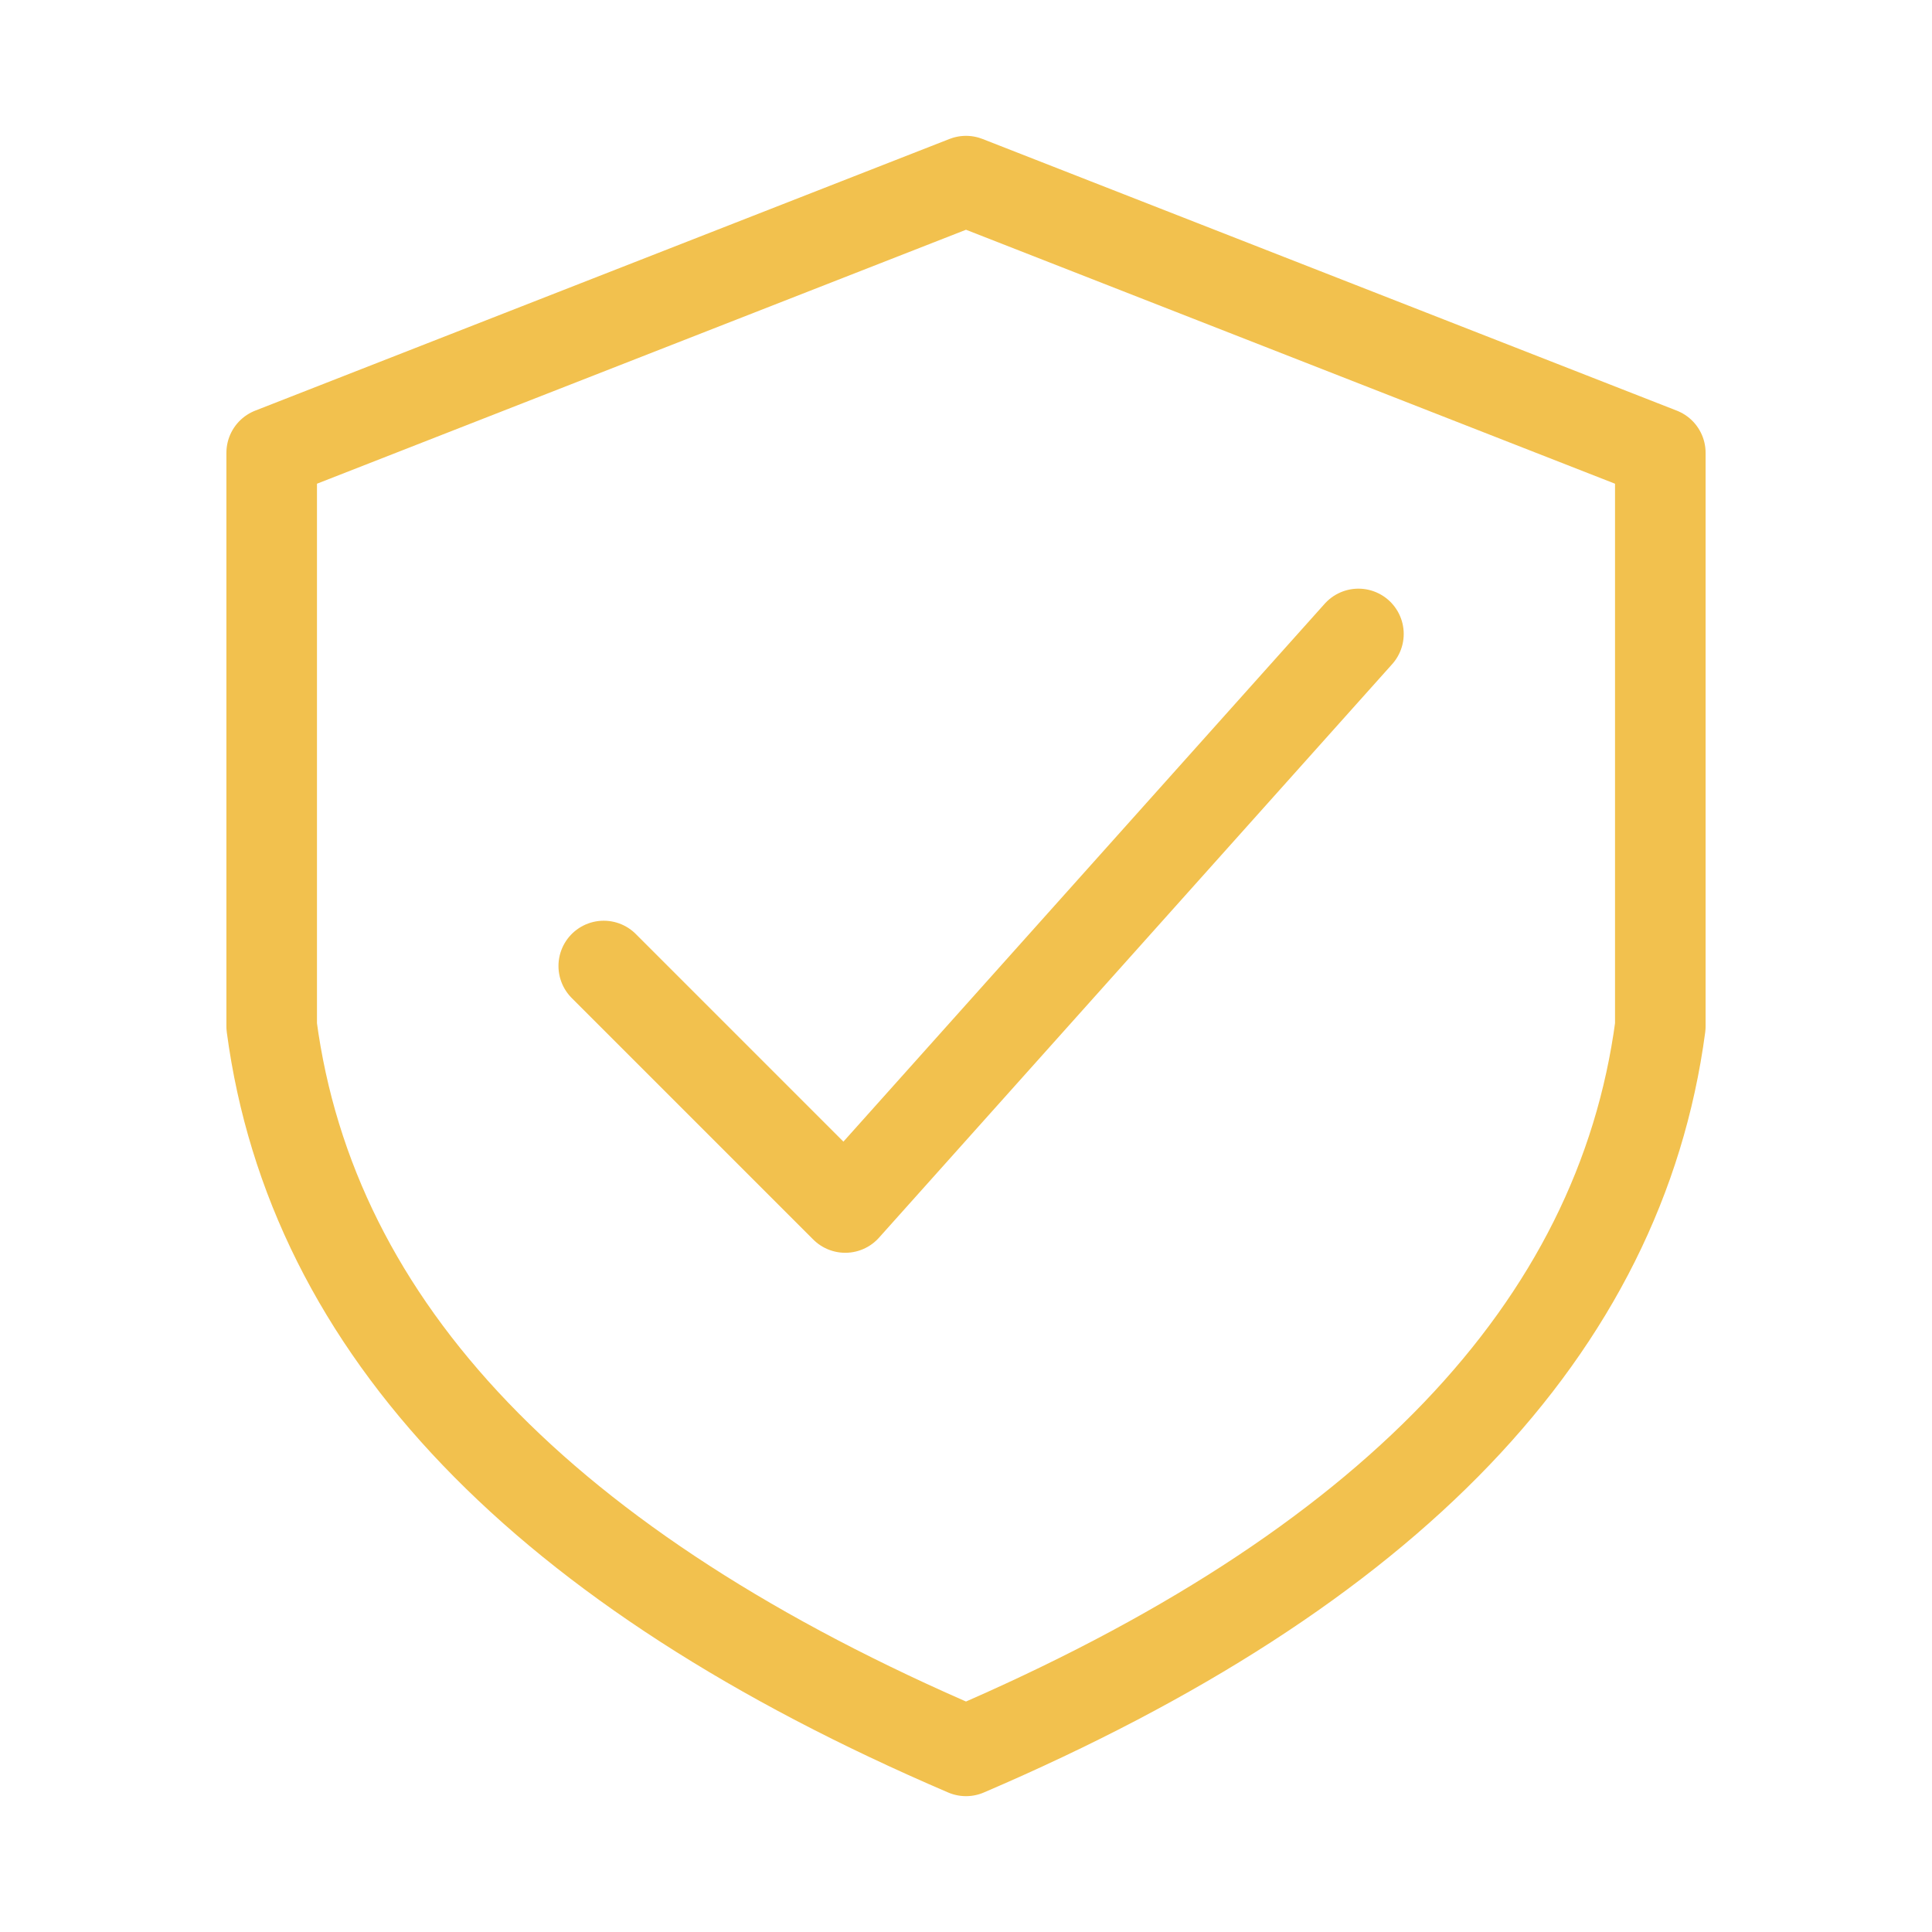
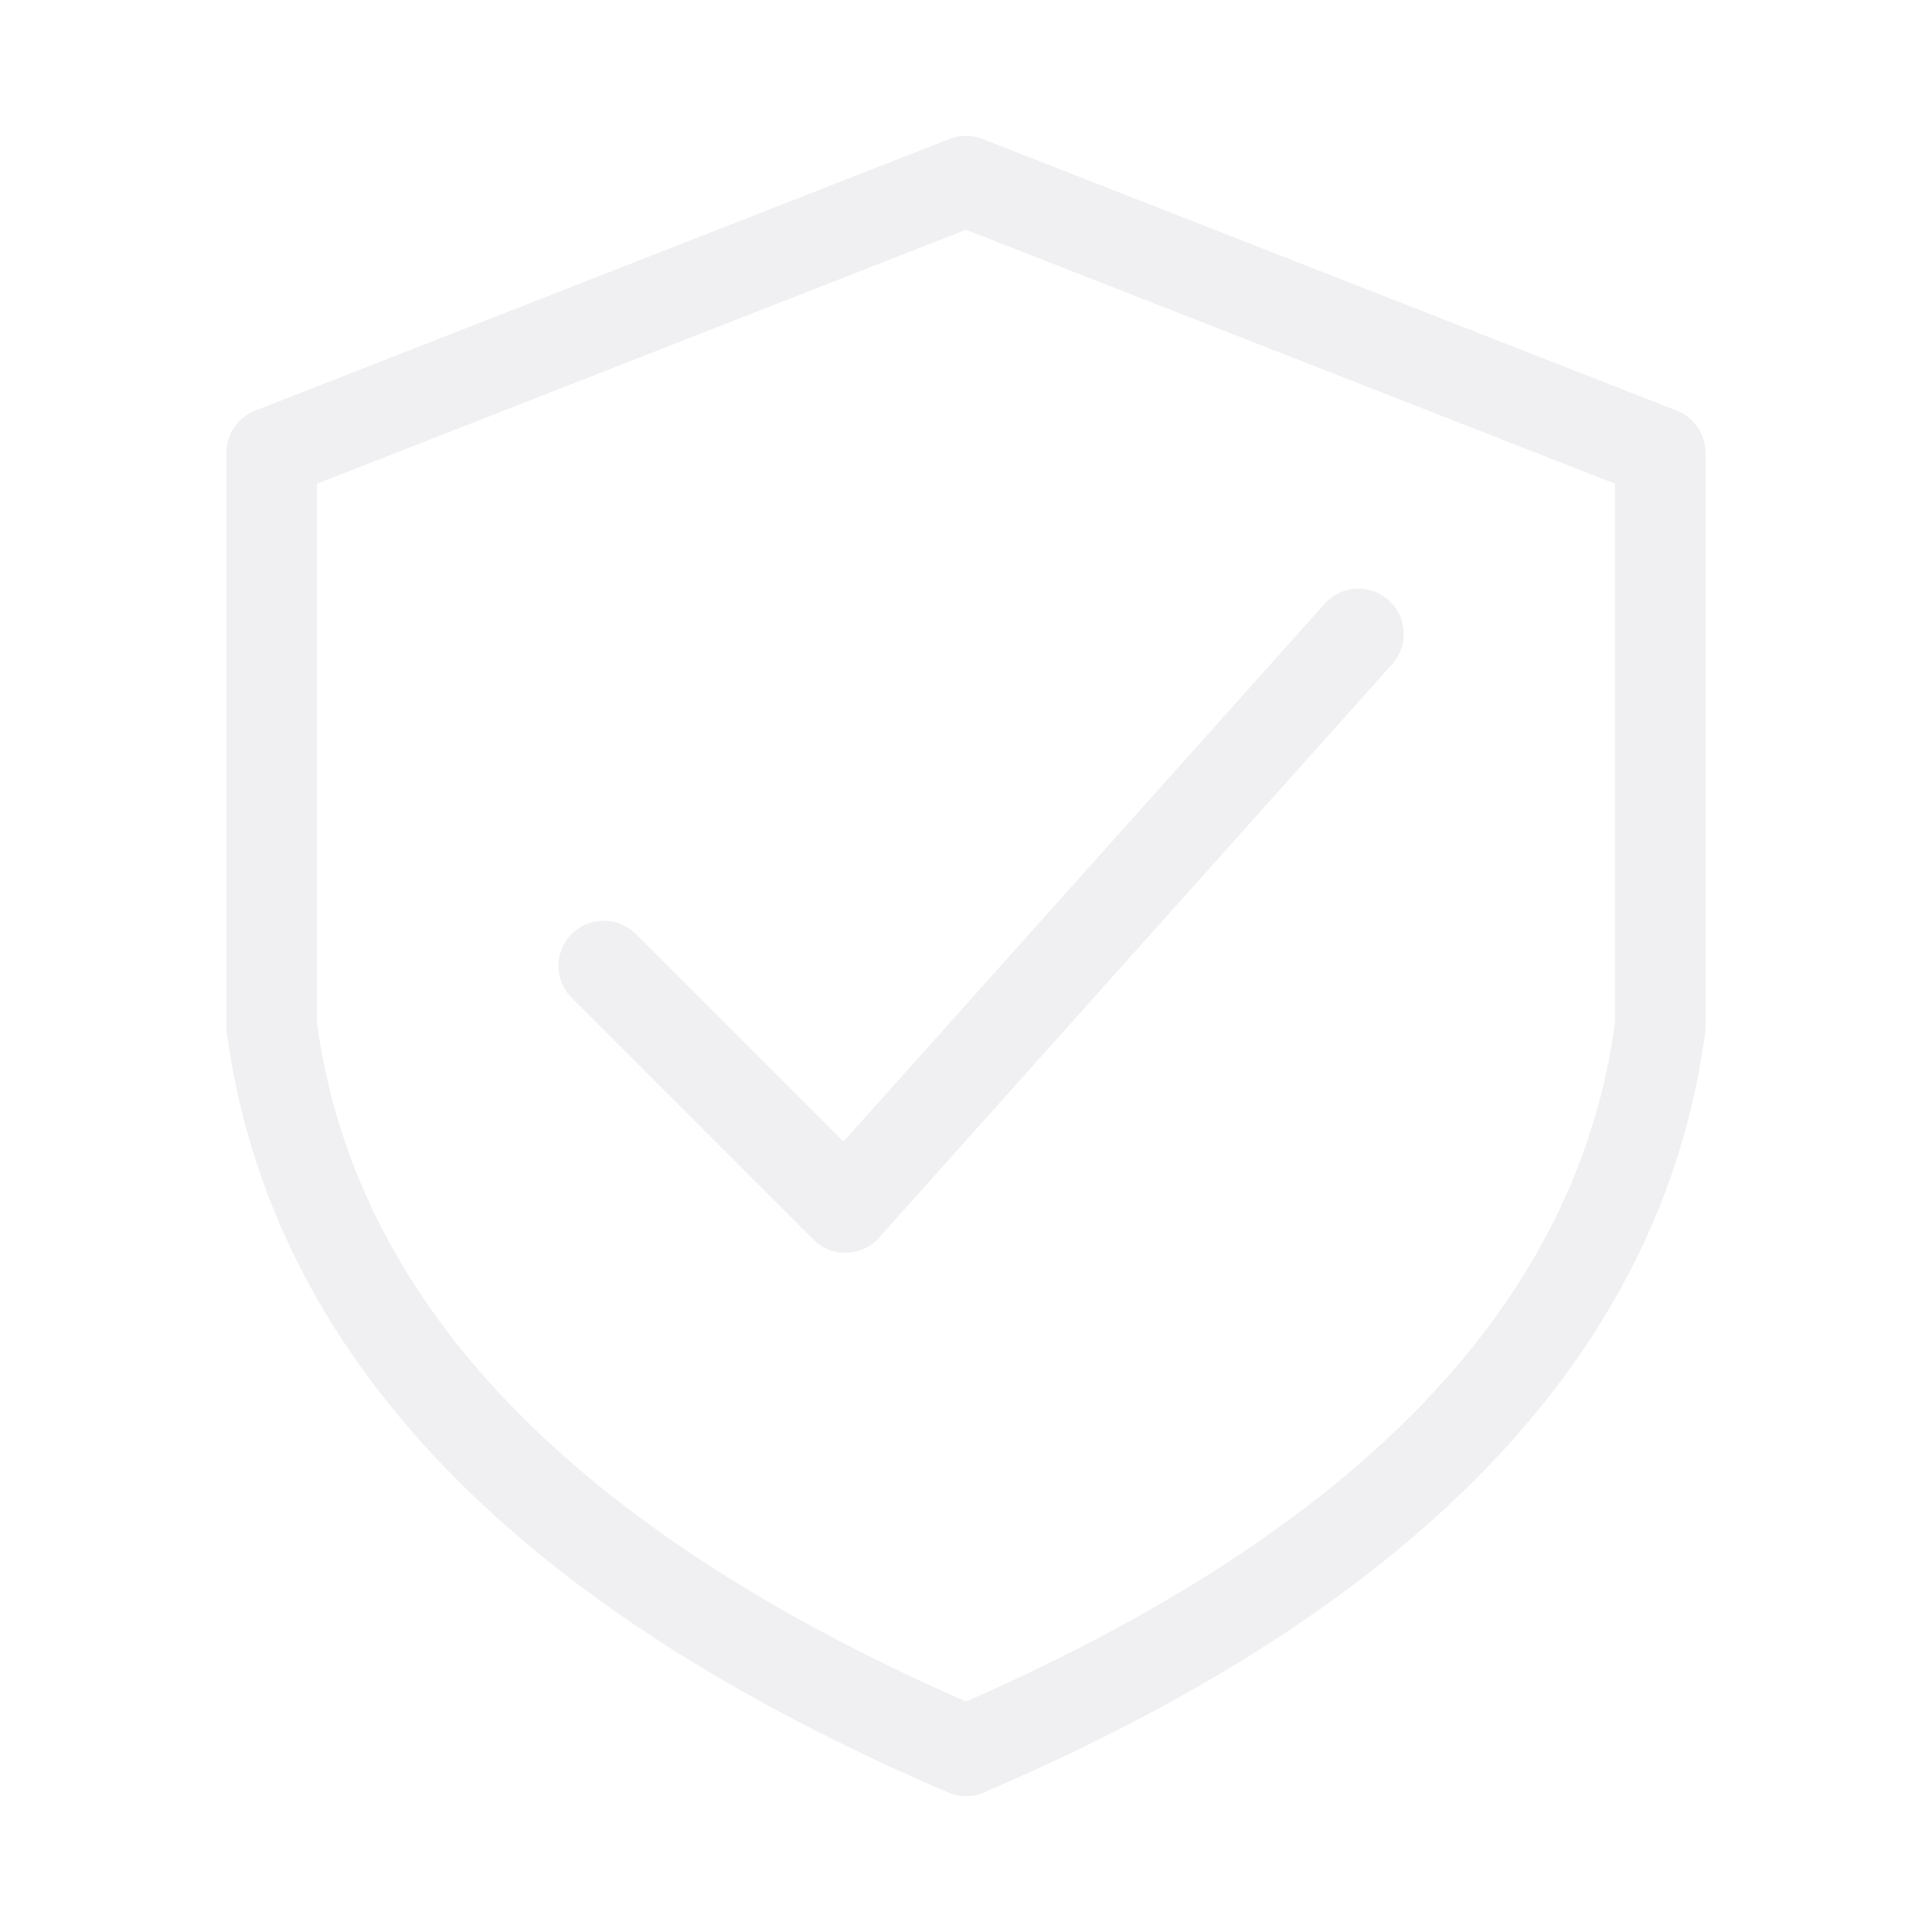
<svg xmlns="http://www.w3.org/2000/svg" width="64" height="64" viewBox="0 0 64 64">
-   <g fill="none" stroke="#f2c14e" stroke-width="3" stroke-linecap="round" stroke-linejoin="round">
+   <g fill="none" stroke="#f0f0f2" stroke-width="3" stroke-linecap="round" stroke-linejoin="round">
    <path d="m32 6 23 9v19q-2 15-23 24Q11 49 9 34V15zM20 32l8 8 17-19" />
  </g>
</svg>
